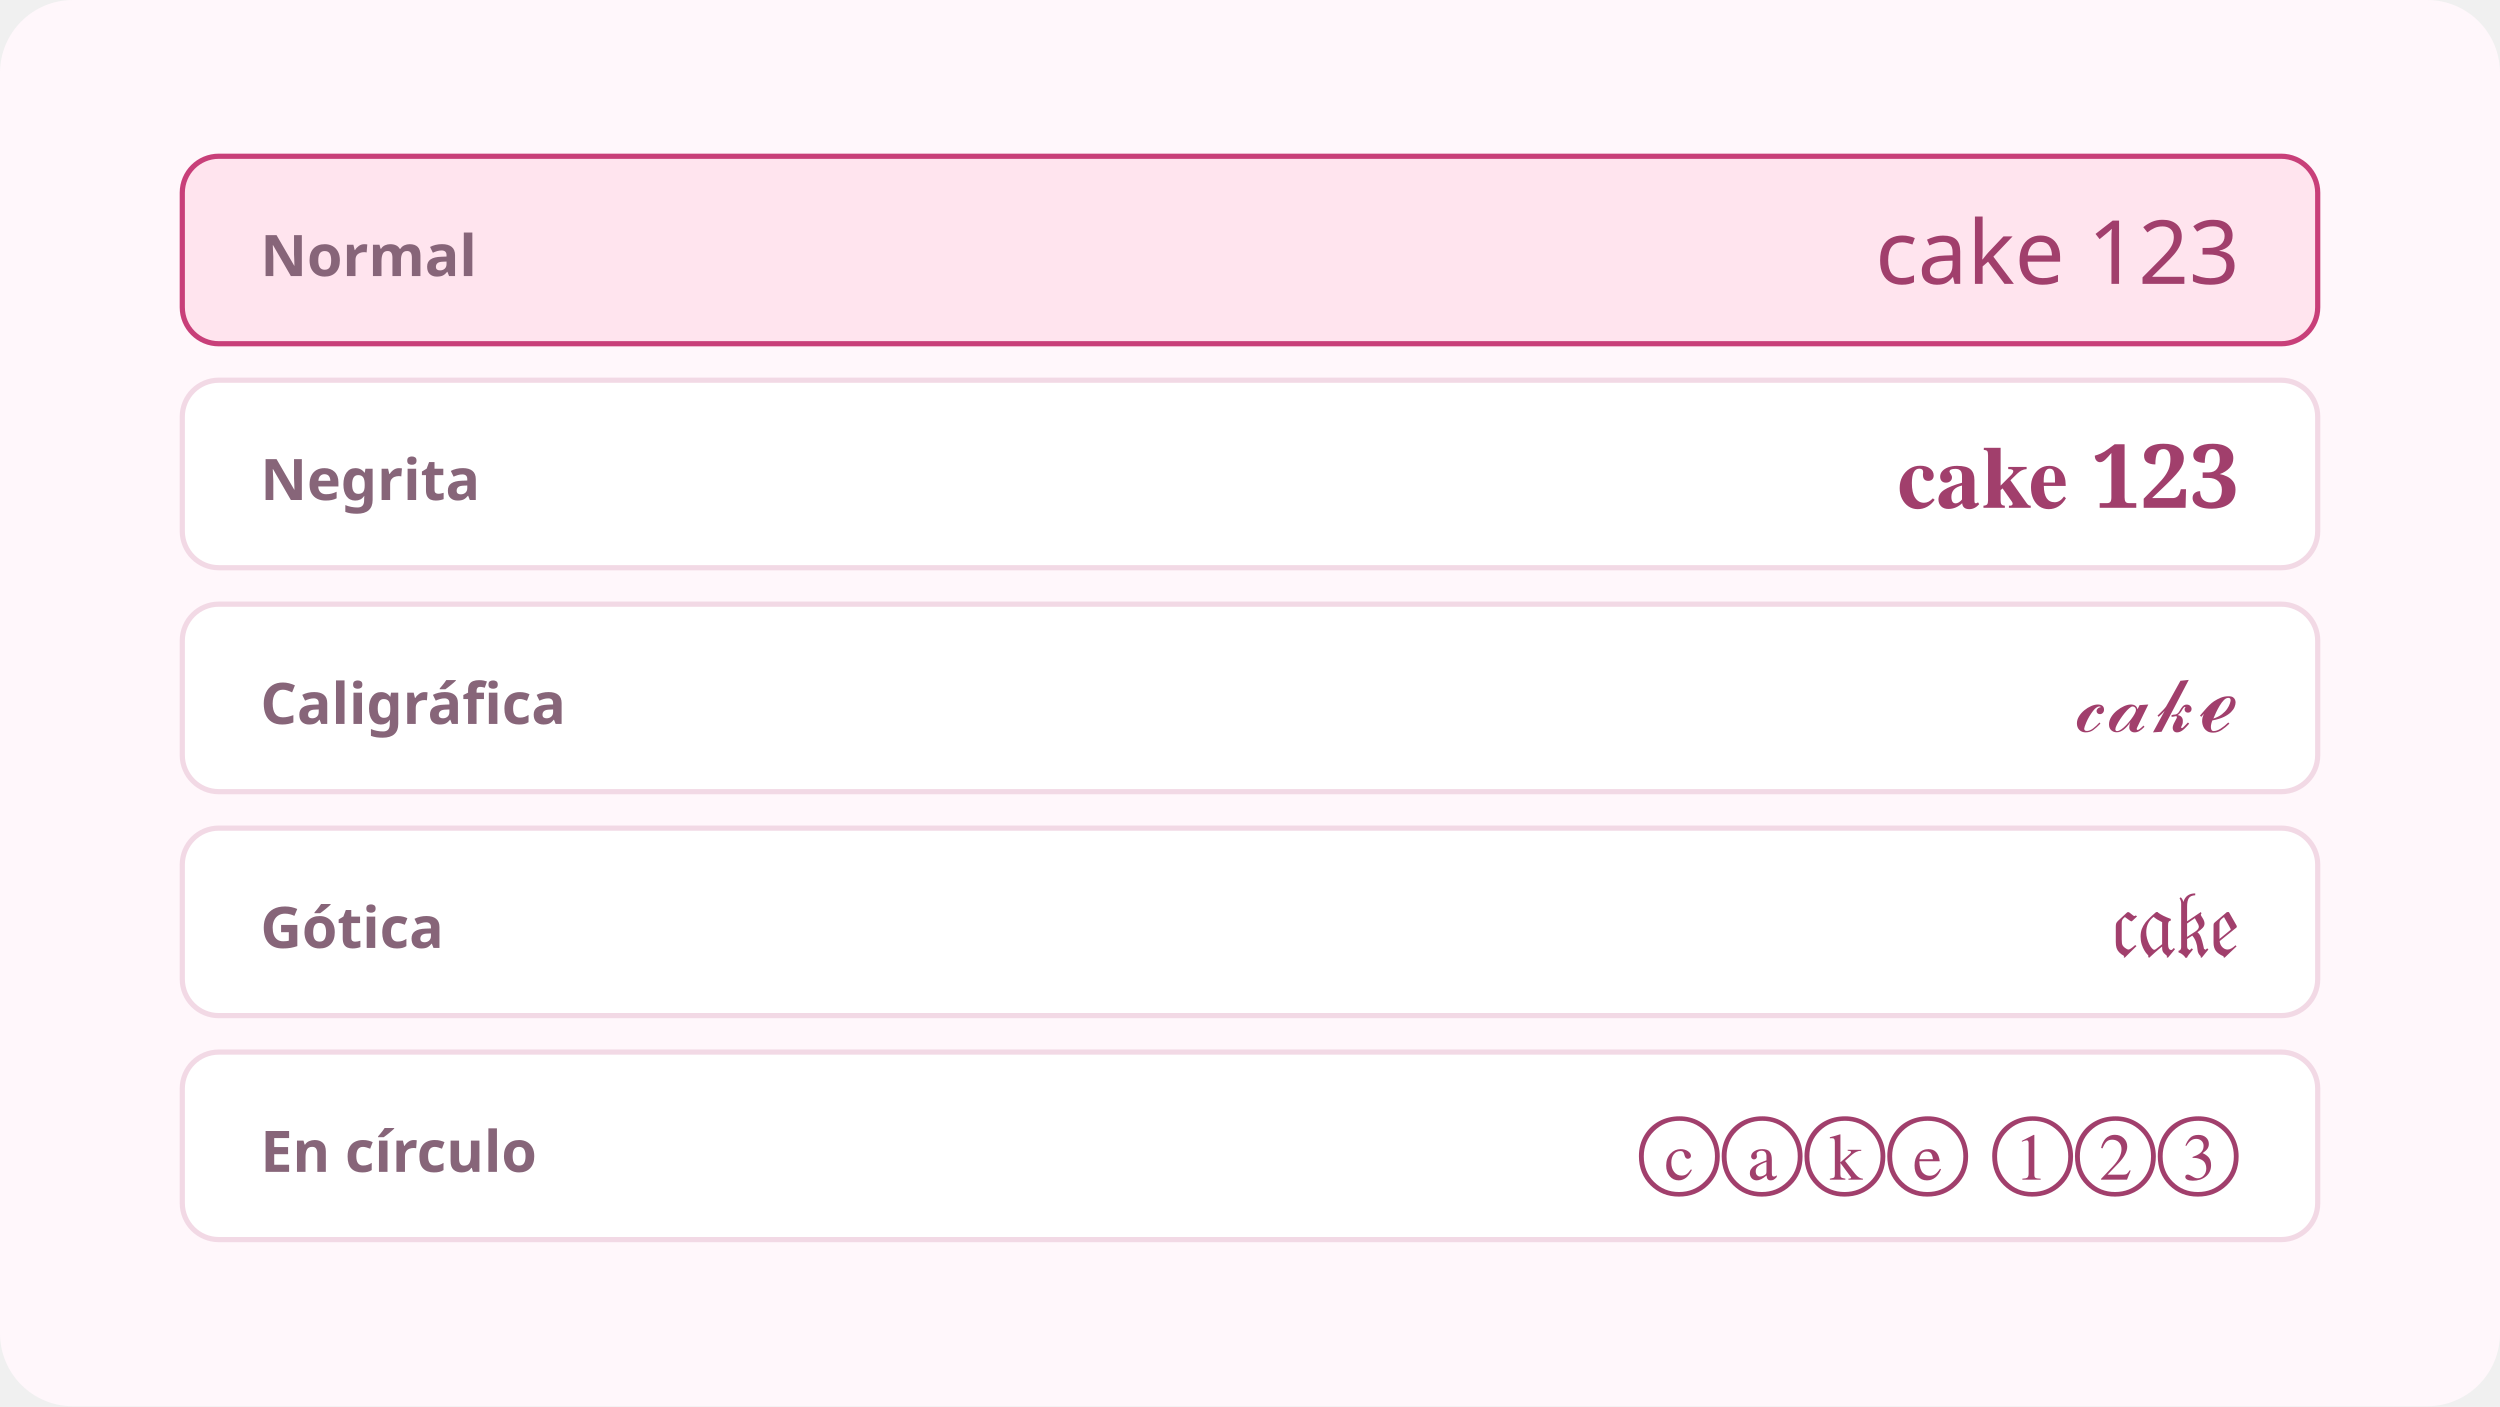
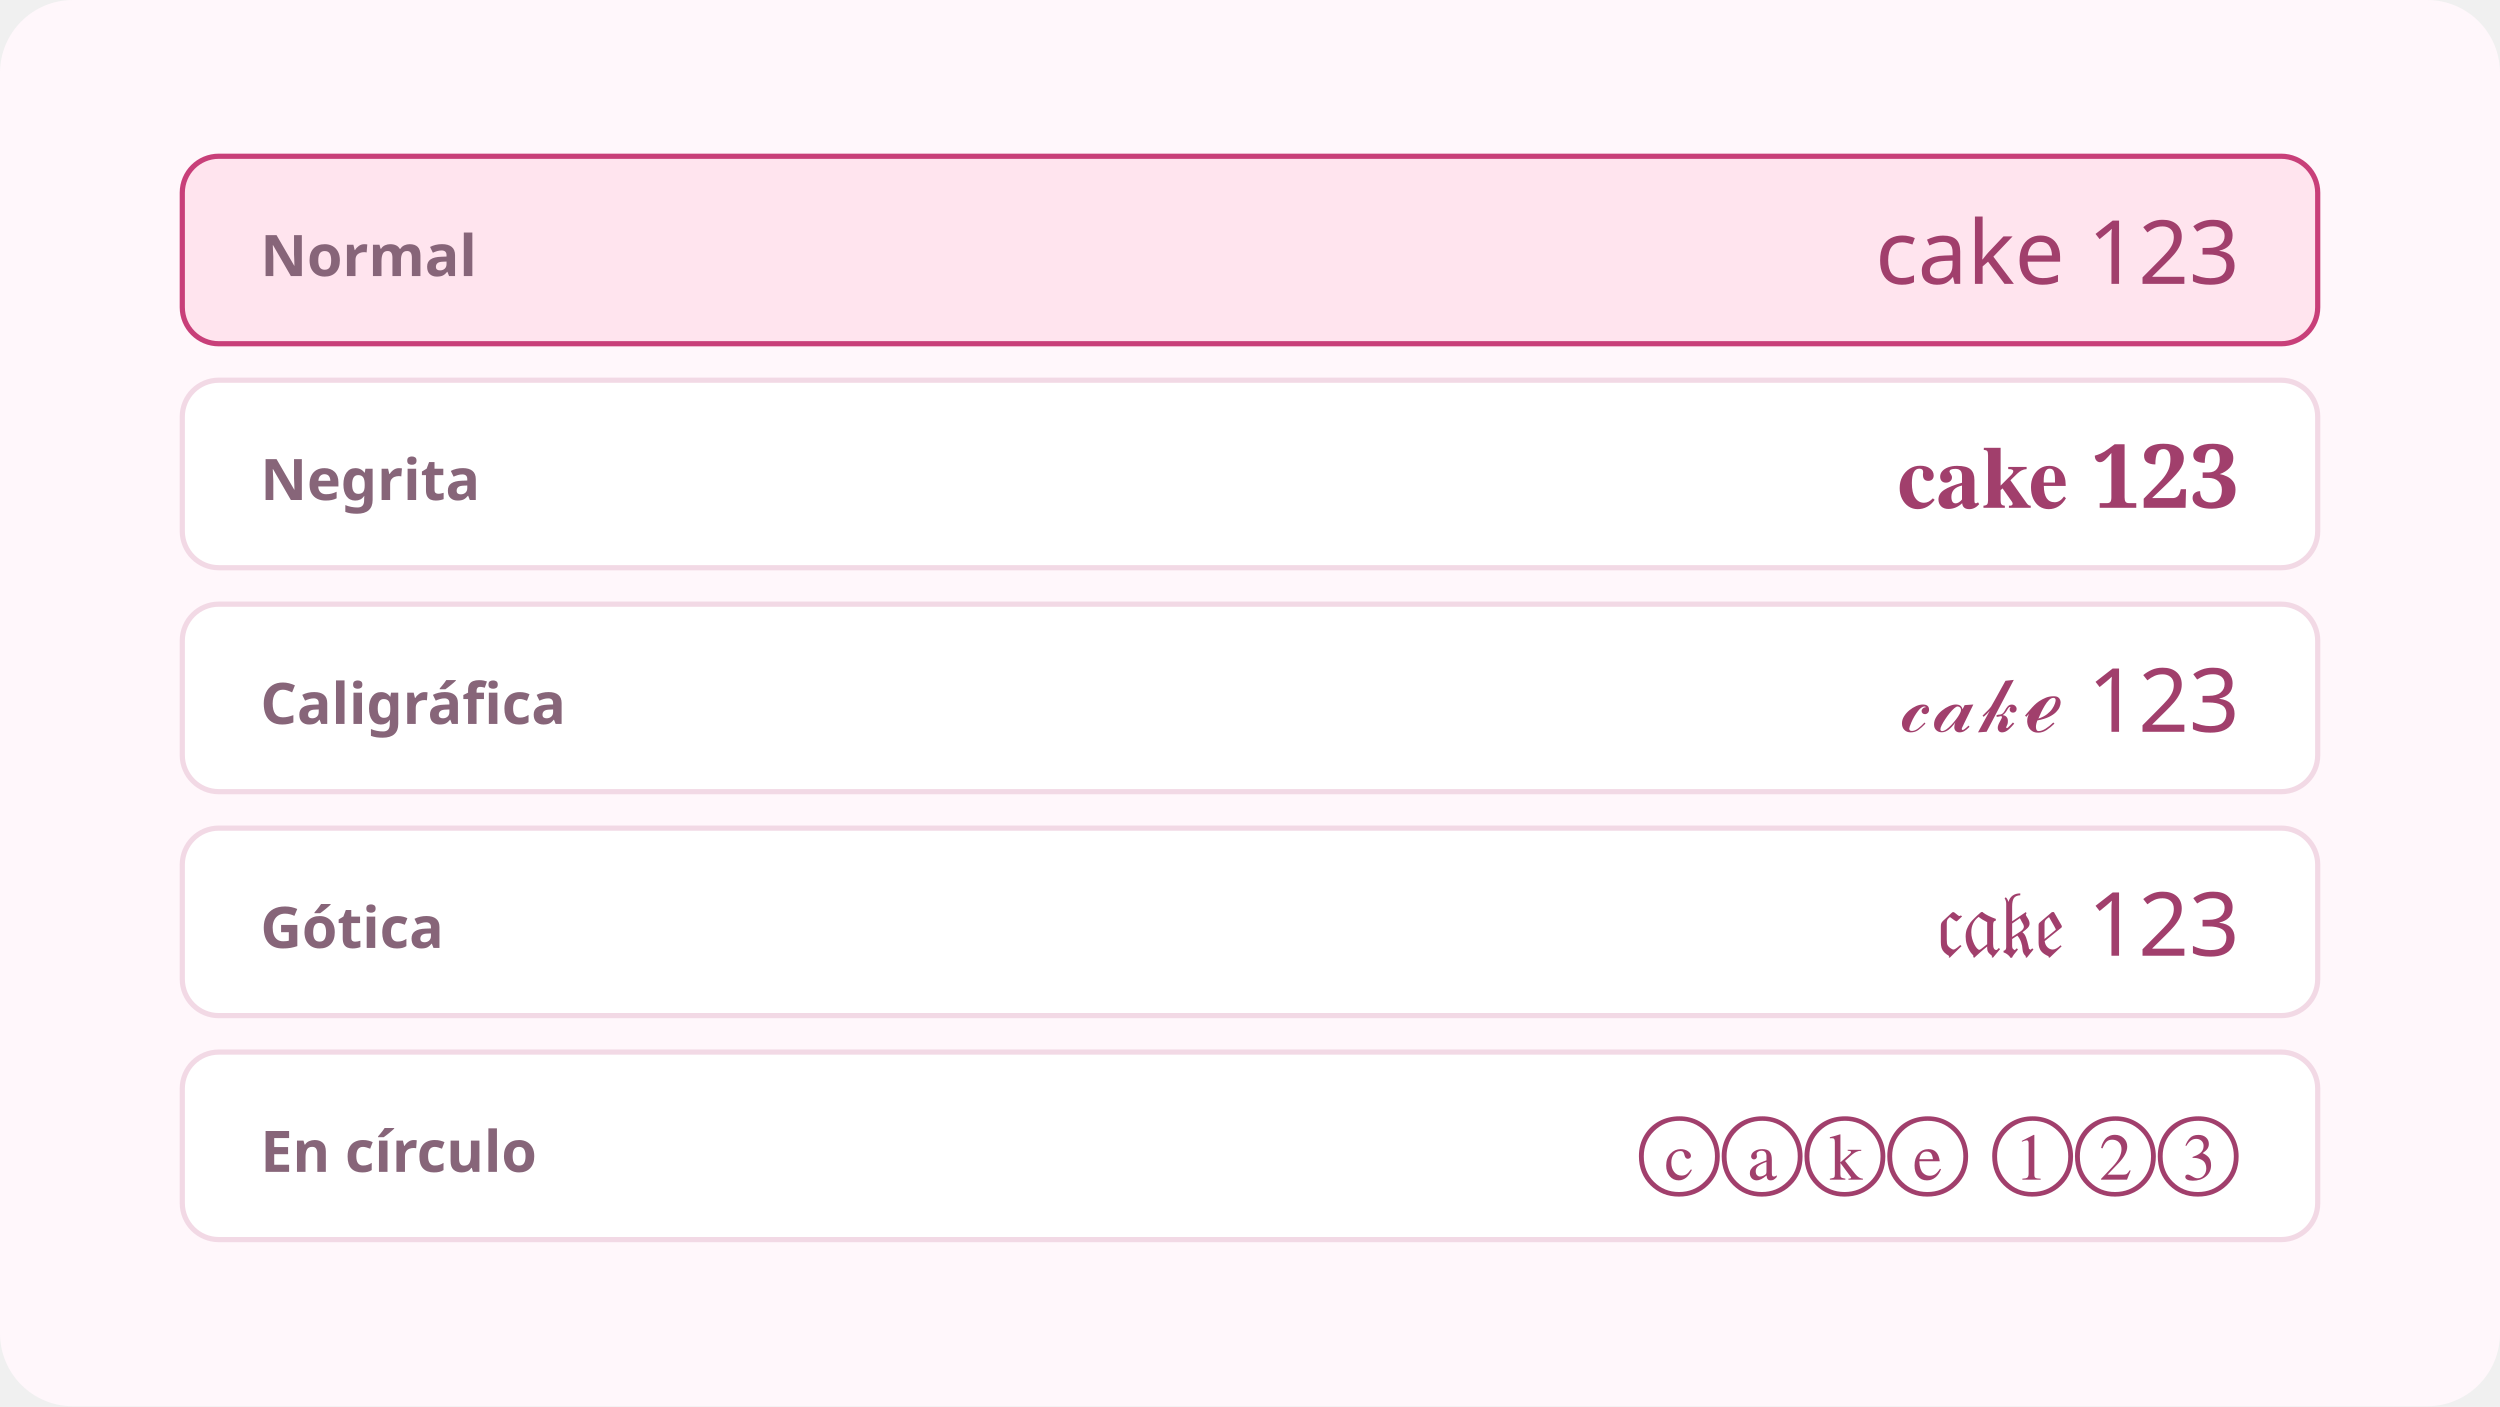
<svg xmlns="http://www.w3.org/2000/svg" viewBox="0 0 960 540" role="img" aria-label="La misma palabra, pero con otros símbolos Unicode, no otra fuente.">
  <rect width="960" height="540" rx="28" fill="#fff7fb" />
  <rect x="70" y="60" width="820" height="72" rx="14" fill="#ffe4ee" stroke="#c83f79" stroke-width="2" />
  <text x="100" y="106" fill="#876579" font-size="22" font-weight="700" text-anchor="start" font-family="system-ui,'PingFang SC','Noto Sans SC','Hiragino Sans',sans-serif">Normal</text>
  <text x="860" y="109" fill="#a13f6c" font-size="34" font-weight="500" text-anchor="end" font-family="system-ui,'PingFang SC','Noto Sans SC','Hiragino Sans',sans-serif">cake 123</text>
  <rect x="70" y="146" width="820" height="72" rx="14" fill="#ffffff" stroke="#f2d9e5" stroke-width="2" />
  <text x="100" y="192" fill="#876579" font-size="22" font-weight="700" text-anchor="start" font-family="system-ui,'PingFang SC','Noto Sans SC','Hiragino Sans',sans-serif">Negrita</text>
  <text x="860" y="195" fill="#a13f6c" font-size="34" font-weight="500" text-anchor="end" font-family="'Cambria Math','STIX Two Math','Noto Sans Math','Apple Symbols',system-ui,sans-serif">𝐜𝐚𝐤𝐞 𝟏𝟐𝟑</text>
  <rect x="70" y="232" width="820" height="72" rx="14" fill="#ffffff" stroke="#f2d9e5" stroke-width="2" />
  <text x="100" y="278" fill="#876579" font-size="22" font-weight="700" text-anchor="start" font-family="system-ui,'PingFang SC','Noto Sans SC','Hiragino Sans',sans-serif">Caligráfica</text>
-   <text x="860" y="281" fill="#a13f6c" font-size="34" font-weight="500" text-anchor="end" font-family="'Cambria Math','STIX Two Math','Noto Sans Math','Apple Symbols',system-ui,sans-serif">𝒸𝒶𝓀ℯ</text>
+   <text x="860" y="281" fill="#a13f6c" font-size="34" font-weight="500" text-anchor="end" font-family="'Cambria Math','STIX Two Math','Noto Sans Math','Apple Symbols',system-ui,sans-serif">𝒸𝒶𝓀ℯ 123</text>
  <rect x="70" y="318" width="820" height="72" rx="14" fill="#ffffff" stroke="#f2d9e5" stroke-width="2" />
  <text x="100" y="364" fill="#876579" font-size="22" font-weight="700" text-anchor="start" font-family="system-ui,'PingFang SC','Noto Sans SC','Hiragino Sans',sans-serif">Gótica</text>
-   <text x="860" y="367" fill="#a13f6c" font-size="34" font-weight="500" text-anchor="end" font-family="'Cambria Math','STIX Two Math','Noto Sans Math','Apple Symbols',system-ui,sans-serif">𝔠𝔞𝔨𝔢</text>
+   <text x="860" y="367" fill="#a13f6c" font-size="34" font-weight="500" text-anchor="end" font-family="'Cambria Math','STIX Two Math','Noto Sans Math','Apple Symbols',system-ui,sans-serif">𝔠𝔞𝔨𝔢 123</text>
  <rect x="70" y="404" width="820" height="72" rx="14" fill="#ffffff" stroke="#f2d9e5" stroke-width="2" />
  <text x="100" y="450" fill="#876579" font-size="22" font-weight="700" text-anchor="start" font-family="system-ui,'PingFang SC','Noto Sans SC','Hiragino Sans',sans-serif">En círculo</text>
  <text x="860" y="453" fill="#a13f6c" font-size="34" font-weight="500" text-anchor="end" font-family="'Cambria Math','STIX Two Math','Noto Sans Math','Apple Symbols',system-ui,sans-serif">ⓒⓐⓚⓔ ①②③</text>
</svg>
